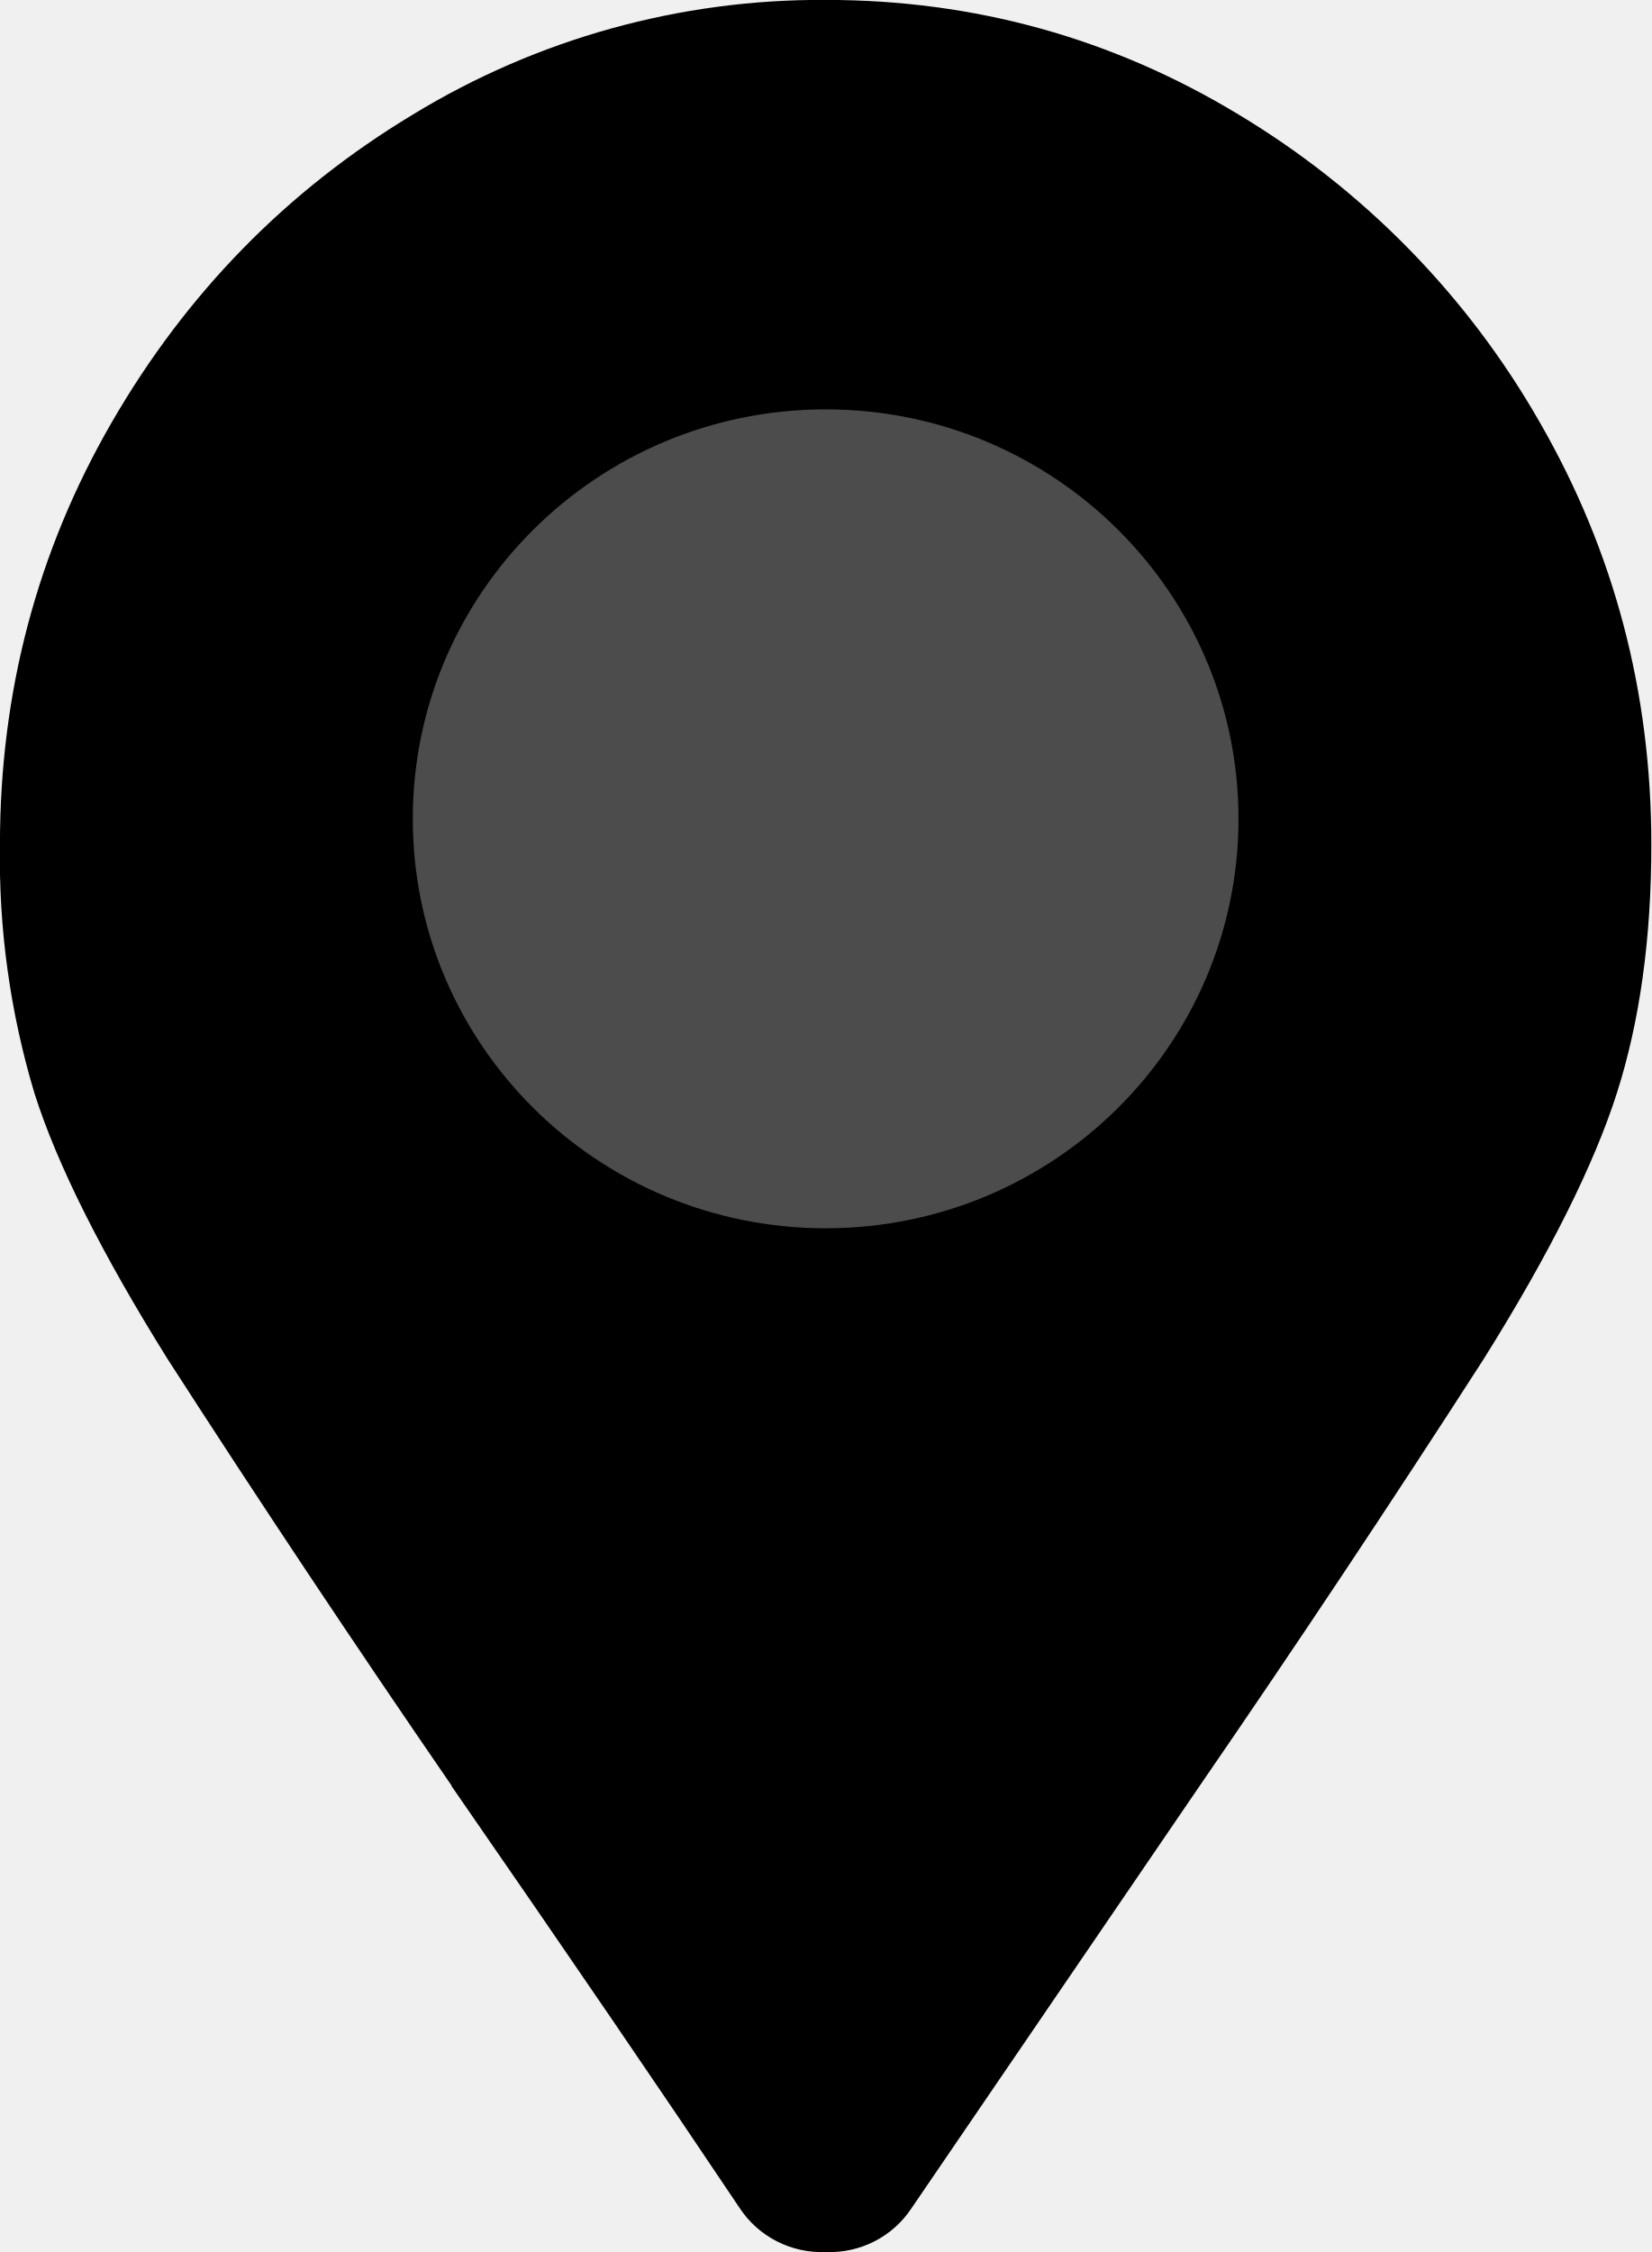
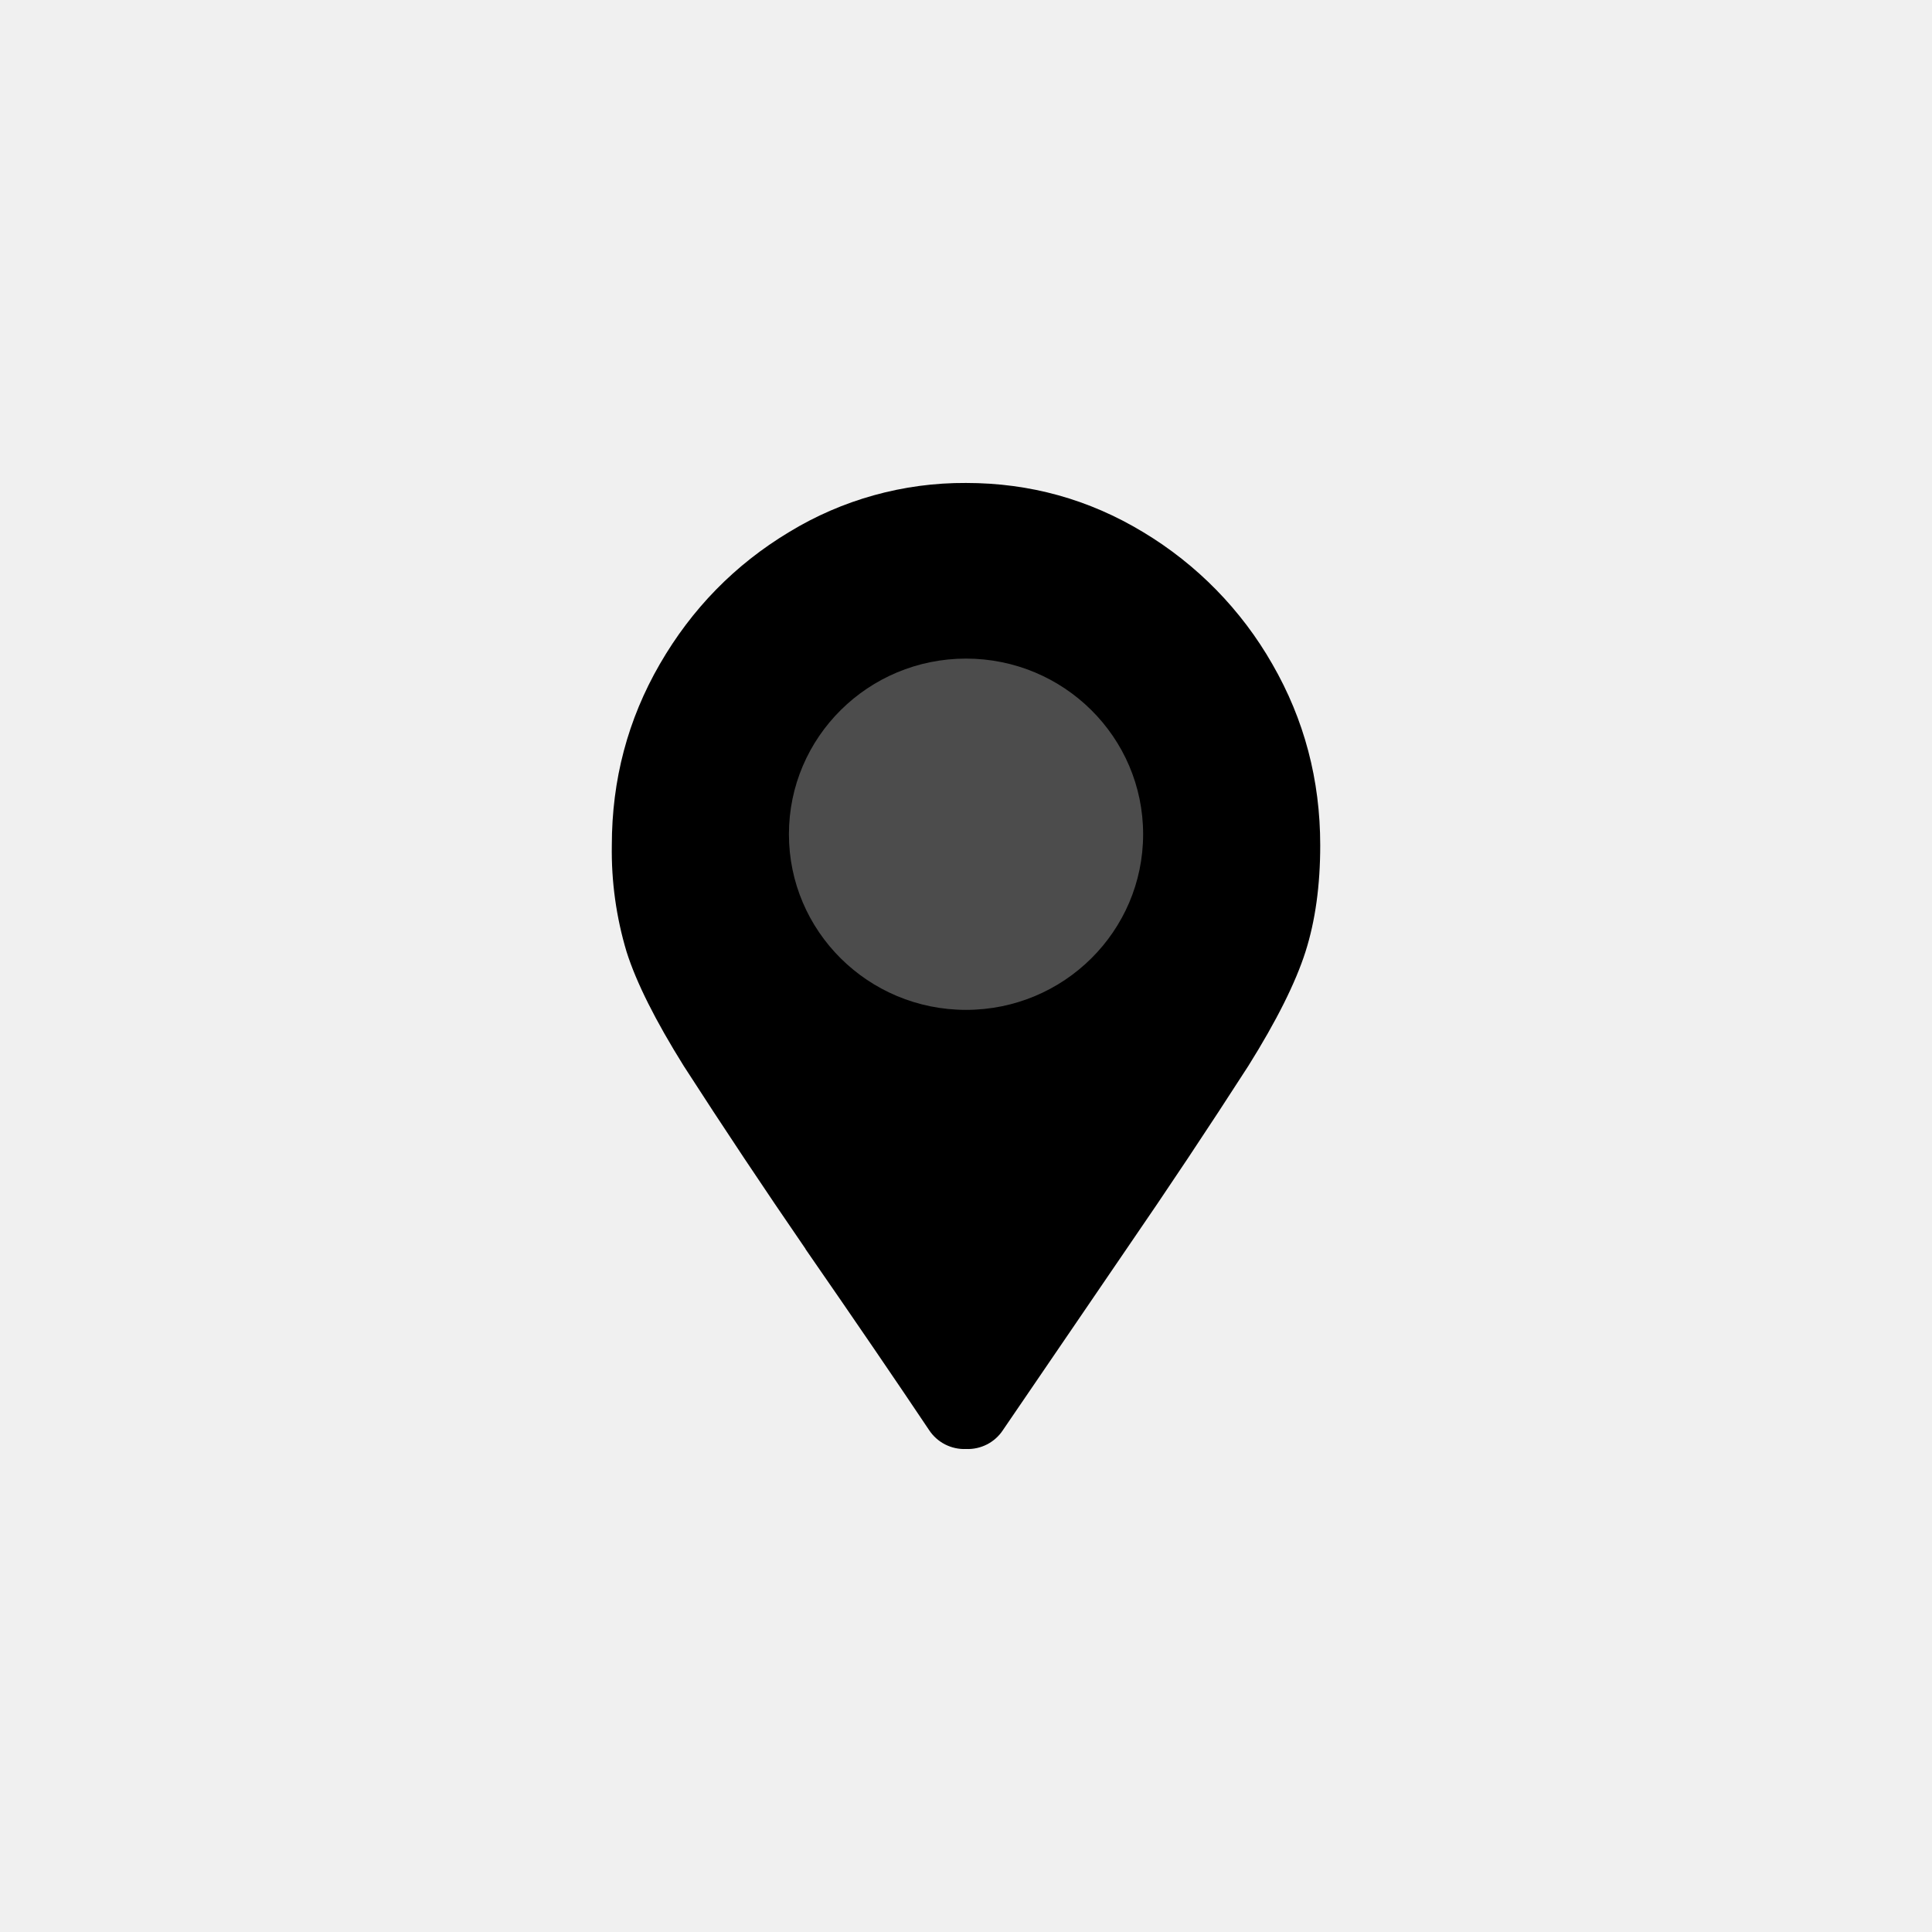
- <svg xmlns="http://www.w3.org/2000/svg" width="33" height="45" id="marker">
-   <g fill-rule="evenodd" transform="matrix(4.3307 0 0 4.29492 -526.952 -353.74)">
-     <path d="M123.762 90.67a79.391 79.391 0 0 1-1.31-1.984c-.304-.491-.51-.904-.615-1.238a3.832 3.832 0 0 1-.159-1.156c0-.71.172-1.365.516-1.965.344-.6.807-1.078 1.39-1.432a3.594 3.594 0 0 1 1.904-.533c.688 0 1.323.178 1.905.533a3.947 3.947 0 0 1 1.39 1.432c.343.6.515 1.255.515 1.965 0 .436-.053.821-.159 1.156-.106.334-.31.747-.615 1.238a78.391 78.391 0 0 1-1.31 1.985l-1.329 1.964a.451.451 0 0 1-.397.205.452.452 0 0 1-.397-.205c-.344-.518-.787-1.173-1.33-1.964" />
-     <circle r="1.905" cy="86.172" cx="125.488" fill="#fff" fill-opacity=".3" />
+ <svg xmlns="http://www.w3.org/2000/svg" version="1.1" id="marker" height="90" width="90">
+   <defs id="defs12508" />
+   <g style="fill-rule:evenodd" id="g12503" transform="matrix(4.3307,0,0,4.29492,-498.4498,-331.24)">
+     <path id="path12499" d="m 123.762,90.67 a 79.391,79.391 0 0 1 -1.31,-1.984 c -0.304,-0.491 -0.51,-0.904 -0.615,-1.238 a 3.832,3.832 0 0 1 -0.159,-1.156 c 0,-0.71 0.172,-1.365 0.516,-1.965 0.344,-0.6 0.807,-1.078 1.39,-1.432 a 3.594,3.594 0 0 1 1.904,-0.533 c 0.688,0 1.323,0.178 1.905,0.533 a 3.947,3.947 0 0 1 1.39,1.432 c 0.343,0.6 0.515,1.255 0.515,1.965 0,0.436 -0.053,0.821 -0.159,1.156 -0.106,0.334 -0.31,0.747 -0.615,1.238 a 78.391,78.391 0 0 1 -1.31,1.985 l -1.329,1.964 a 0.451,0.451 0 0 1 -0.397,0.205 0.452,0.452 0 0 1 -0.397,-0.205 c -0.344,-0.518 -0.787,-1.173 -1.33,-1.964" />
+     <circle style="fill:#ffffff;fill-opacity:0.3" id="circle12501" cx="125.488" cy="86.172" r="1.905" />
  </g>
</svg>
